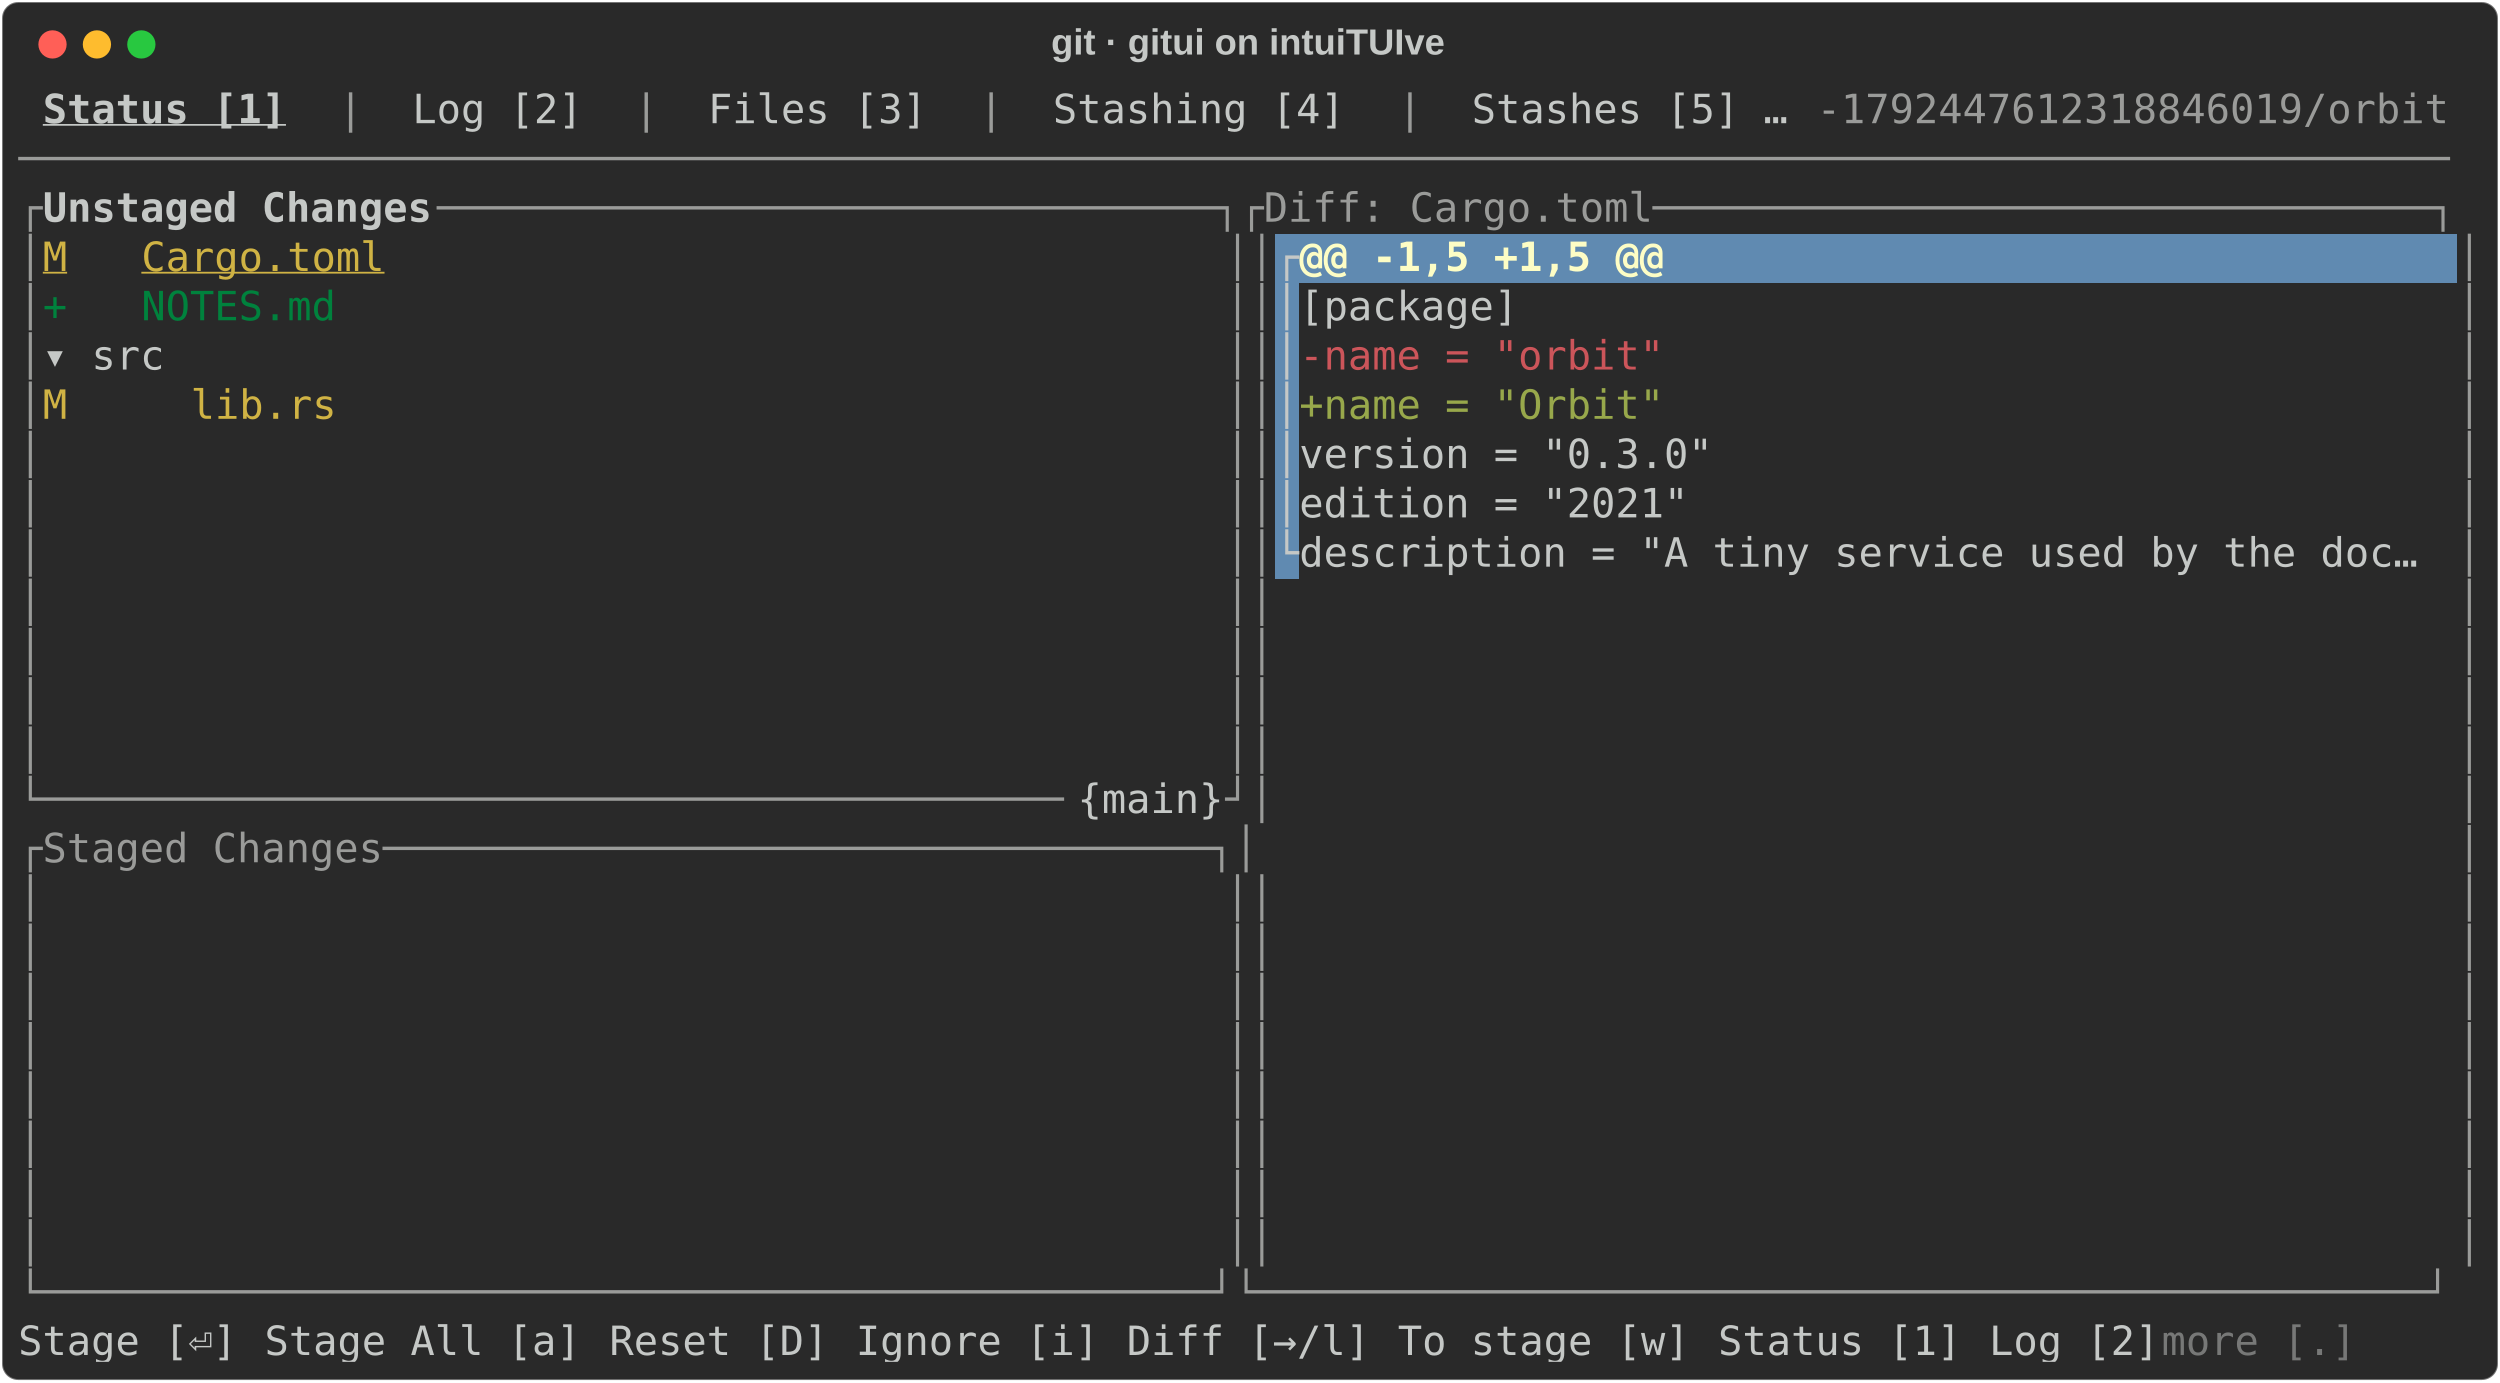
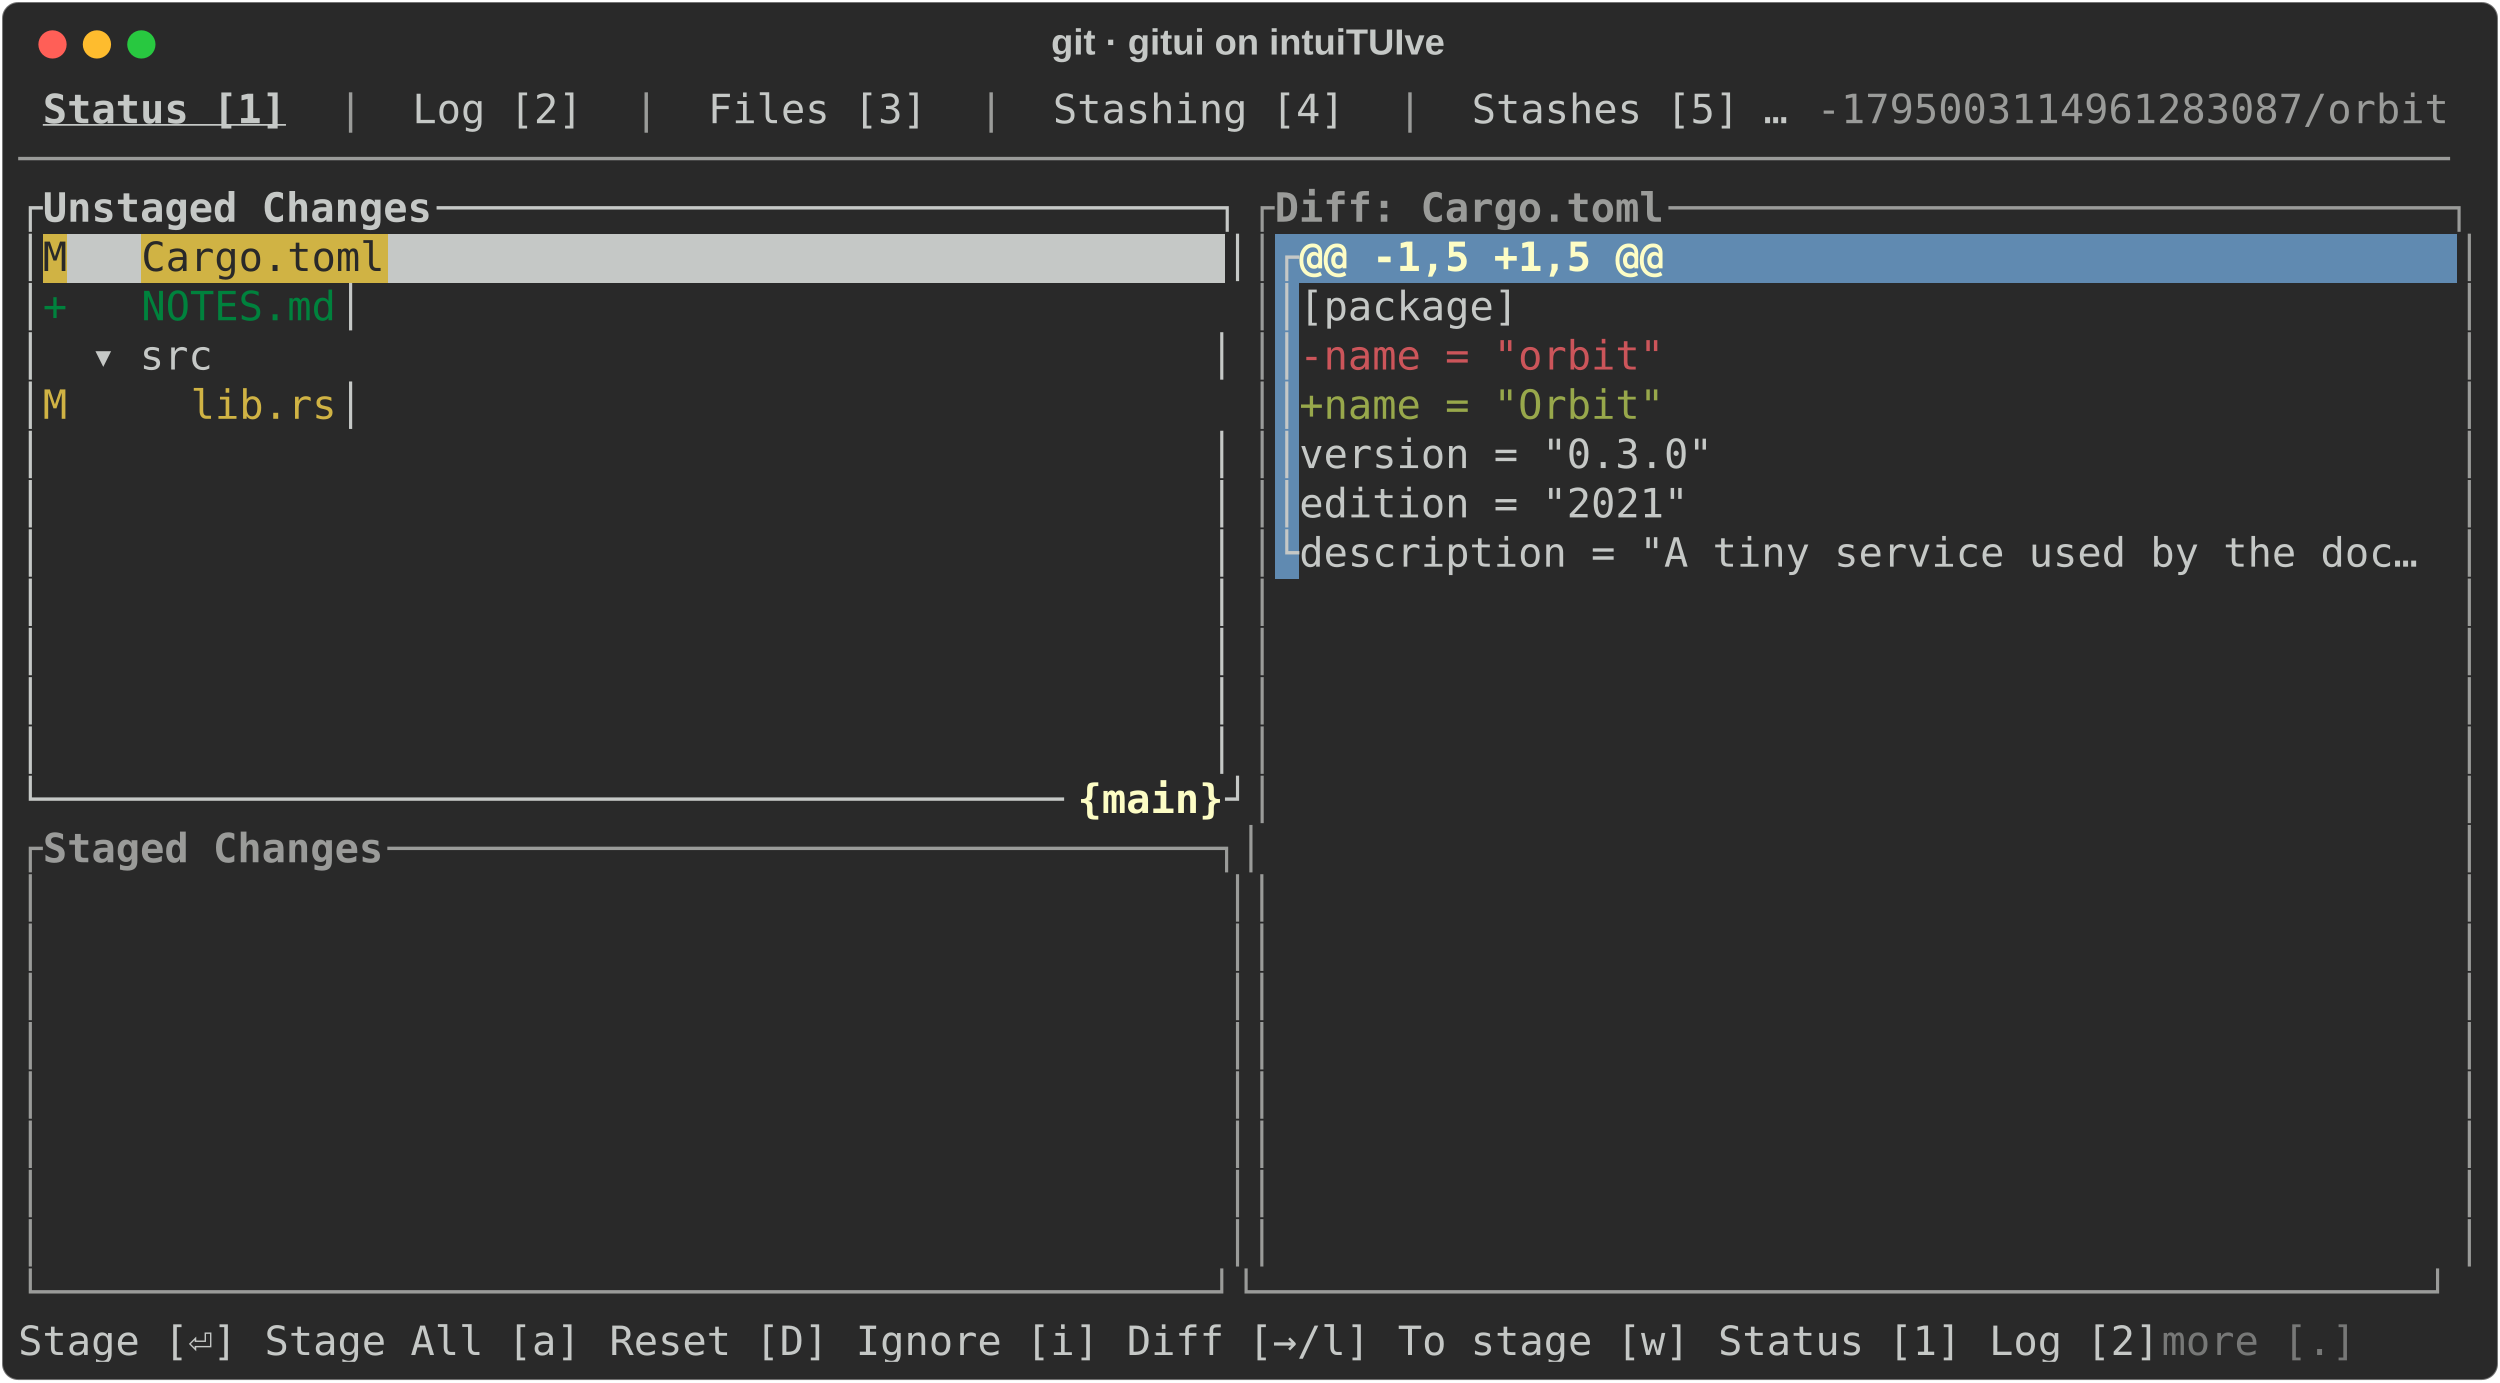
<svg xmlns="http://www.w3.org/2000/svg" class="rich-terminal" viewBox="0 0 1238 684.4">
  <style>

    @font-face {
        font-family: "Fira Code";
        src: local("FiraCode-Regular"),
                url("https://cdnjs.cloudflare.com/ajax/libs/firacode/6.2.0/woff2/FiraCode-Regular.woff2") format("woff2"),
                url("https://cdnjs.cloudflare.com/ajax/libs/firacode/6.2.0/woff/FiraCode-Regular.woff") format("woff");
        font-style: normal;
        font-weight: 400;
    }
    @font-face {
        font-family: "Fira Code";
        src: local("FiraCode-Bold"),
                url("https://cdnjs.cloudflare.com/ajax/libs/firacode/6.2.0/woff2/FiraCode-Bold.woff2") format("woff2"),
                url("https://cdnjs.cloudflare.com/ajax/libs/firacode/6.2.0/woff/FiraCode-Bold.woff") format("woff");
        font-style: bold;
        font-weight: 700;
    }

    .rich-record-matrix {
        font-family: Fira Code, monospace;
        font-size: 20px;
        line-height: 24.4px;
        font-variant-east-asian: full-width;
    }

    .rich-record-title {
        font-size: 18px;
        font-weight: bold;
        font-family: arial;
    }

    .rich-record-r1 { fill: #c5c8c6 }
.rich-record-r2 { fill: #c5c8c6;font-weight: bold;text-decoration: underline; }
.rich-record-r3 { fill: #9a9b99 }
.rich-record-r4 { fill: #c5c8c6;font-weight: bold }
- .rich-record-r5 { fill: #d0b344;text-decoration: underline; }
- .rich-record-r6 { fill: #c5c8c6;text-decoration: underline; }
+ .rich-record-r5 { fill: #9a9b99;font-weight: bold }
+ .rich-record-r6 { fill: #292929 }
.rich-record-r7 { fill: #fdfdc5;font-weight: bold }
.rich-record-r8 { fill: #00823d }
.rich-record-r9 { fill: #cc555a }
.rich-record-r10 { fill: #d0b344 }
.rich-record-r11 { fill: #98a84b }
.rich-record-r12 { fill: #777877 }
    </style>
  <defs>
    <clipPath id="rich-record-clip-terminal">
      <rect x="0" y="0" width="1219.0" height="633.4" />
    </clipPath>
    <clipPath id="rich-record-line-0">
      <rect x="0" y="1.5" width="1220" height="24.65" />
    </clipPath>
    <clipPath id="rich-record-line-1">
      <rect x="0" y="25.9" width="1220" height="24.65" />
    </clipPath>
    <clipPath id="rich-record-line-2">
      <rect x="0" y="50.3" width="1220" height="24.65" />
    </clipPath>
    <clipPath id="rich-record-line-3">
      <rect x="0" y="74.7" width="1220" height="24.65" />
    </clipPath>
    <clipPath id="rich-record-line-4">
      <rect x="0" y="99.1" width="1220" height="24.65" />
    </clipPath>
    <clipPath id="rich-record-line-5">
      <rect x="0" y="123.5" width="1220" height="24.65" />
    </clipPath>
    <clipPath id="rich-record-line-6">
      <rect x="0" y="147.9" width="1220" height="24.65" />
    </clipPath>
    <clipPath id="rich-record-line-7">
      <rect x="0" y="172.3" width="1220" height="24.65" />
    </clipPath>
    <clipPath id="rich-record-line-8">
      <rect x="0" y="196.7" width="1220" height="24.65" />
    </clipPath>
    <clipPath id="rich-record-line-9">
      <rect x="0" y="221.1" width="1220" height="24.65" />
    </clipPath>
    <clipPath id="rich-record-line-10">
      <rect x="0" y="245.5" width="1220" height="24.65" />
    </clipPath>
    <clipPath id="rich-record-line-11">
      <rect x="0" y="269.9" width="1220" height="24.65" />
    </clipPath>
    <clipPath id="rich-record-line-12">
      <rect x="0" y="294.3" width="1220" height="24.65" />
    </clipPath>
    <clipPath id="rich-record-line-13">
      <rect x="0" y="318.7" width="1220" height="24.65" />
    </clipPath>
    <clipPath id="rich-record-line-14">
      <rect x="0" y="343.1" width="1220" height="24.65" />
    </clipPath>
    <clipPath id="rich-record-line-15">
      <rect x="0" y="367.5" width="1220" height="24.65" />
    </clipPath>
    <clipPath id="rich-record-line-16">
      <rect x="0" y="391.9" width="1220" height="24.65" />
    </clipPath>
    <clipPath id="rich-record-line-17">
      <rect x="0" y="416.3" width="1220" height="24.65" />
    </clipPath>
    <clipPath id="rich-record-line-18">
      <rect x="0" y="440.7" width="1220" height="24.65" />
    </clipPath>
    <clipPath id="rich-record-line-19">
      <rect x="0" y="465.1" width="1220" height="24.65" />
    </clipPath>
    <clipPath id="rich-record-line-20">
      <rect x="0" y="489.5" width="1220" height="24.65" />
    </clipPath>
    <clipPath id="rich-record-line-21">
      <rect x="0" y="513.9" width="1220" height="24.65" />
    </clipPath>
    <clipPath id="rich-record-line-22">
      <rect x="0" y="538.3" width="1220" height="24.65" />
    </clipPath>
    <clipPath id="rich-record-line-23">
      <rect x="0" y="562.7" width="1220" height="24.65" />
    </clipPath>
    <clipPath id="rich-record-line-24">
      <rect x="0" y="587.1" width="1220" height="24.65" />
    </clipPath>
  </defs>
  <rect fill="#292929" stroke="rgba(255,255,255,0.35)" stroke-width="1" x="1" y="1" width="1236" height="682.4" rx="8" />
  <text class="rich-record-title" fill="#c5c8c6" text-anchor="middle" x="618" y="27">git · gitui on intuiTUIve</text>
  <g transform="translate(26,22)">
    <circle cx="0" cy="0" r="7" fill="#ff5f57" />
    <circle cx="22" cy="0" r="7" fill="#febc2e" />
    <circle cx="44" cy="0" r="7" fill="#28c840" />
  </g>
  <g transform="translate(9, 41)" clip-path="url(#rich-record-clip-terminal)">
+     <rect fill="#d0b344" x="12.2" y="74.7" width="12.2" height="24.65" shape-rendering="crispEdges" />
+     <rect fill="#c5c8c6" x="24.4" y="74.7" width="36.6" height="24.65" shape-rendering="crispEdges" />
+     <rect fill="#d0b344" x="61" y="74.7" width="122" height="24.65" shape-rendering="crispEdges" />
+     <rect fill="#c5c8c6" x="183" y="74.7" width="414.8" height="24.65" shape-rendering="crispEdges" />
    <rect fill="#608ab1" x="622.2" y="74.7" width="12.2" height="24.65" shape-rendering="crispEdges" />
    <rect fill="#608ab1" x="634.4" y="74.7" width="183" height="24.65" shape-rendering="crispEdges" />
    <rect fill="#608ab1" x="817.4" y="74.7" width="390.4" height="24.65" shape-rendering="crispEdges" />
    <rect fill="#608ab1" x="622.2" y="99.1" width="12.2" height="24.65" shape-rendering="crispEdges" />
    <rect fill="#608ab1" x="622.2" y="123.5" width="12.2" height="24.65" shape-rendering="crispEdges" />
    <rect fill="#608ab1" x="622.2" y="147.9" width="12.2" height="24.65" shape-rendering="crispEdges" />
    <rect fill="#608ab1" x="622.2" y="172.3" width="12.2" height="24.65" shape-rendering="crispEdges" />
    <rect fill="#608ab1" x="622.2" y="196.7" width="12.2" height="24.65" shape-rendering="crispEdges" />
    <rect fill="#608ab1" x="622.2" y="221.1" width="12.2" height="24.65" shape-rendering="crispEdges" />
    <g class="rich-record-matrix">
      <text class="rich-record-r2" x="12.2" y="20" textLength="146.4" clip-path="url(#rich-record-line-0)"> Status [1] </text>
      <text class="rich-record-r3" x="158.6" y="20" textLength="36.6" clip-path="url(#rich-record-line-0)"> | </text>
      <text class="rich-record-r1" x="195.2" y="20" textLength="109.8" clip-path="url(#rich-record-line-0)"> Log [2] </text>
      <text class="rich-record-r3" x="305" y="20" textLength="36.6" clip-path="url(#rich-record-line-0)"> | </text>
      <text class="rich-record-r1" x="341.6" y="20" textLength="134.2" clip-path="url(#rich-record-line-0)"> Files [3] </text>
      <text class="rich-record-r3" x="475.8" y="20" textLength="36.6" clip-path="url(#rich-record-line-0)"> | </text>
      <text class="rich-record-r1" x="512.4" y="20" textLength="170.8" clip-path="url(#rich-record-line-0)"> Stashing [4] </text>
      <text class="rich-record-r3" x="683.2" y="20" textLength="36.6" clip-path="url(#rich-record-line-0)"> | </text>
      <text class="rich-record-r1" x="719.8" y="20" textLength="170.8" clip-path="url(#rich-record-line-0)"> Stashes [5] …</text>
-       <text class="rich-record-r3" x="890.6" y="20" textLength="317.2" clip-path="url(#rich-record-line-0)">-1792447612318846019/orbit</text>
+       <text class="rich-record-r3" x="890.6" y="20" textLength="317.2" clip-path="url(#rich-record-line-0)">-1795003114961283087/orbit</text>
      <text class="rich-record-r1" x="1220" y="20" textLength="12.2" clip-path="url(#rich-record-line-0)">
</text>
      <text class="rich-record-r3" x="0" y="44.4" textLength="1220" clip-path="url(#rich-record-line-1)">────────────────────────────────────────────────────────────────────────────────────────────────────</text>
      <text class="rich-record-r1" x="1220" y="44.4" textLength="12.2" clip-path="url(#rich-record-line-1)">
</text>
-       <text class="rich-record-r3" x="0" y="68.8" textLength="12.2" clip-path="url(#rich-record-line-2)">┌</text>
+       <text class="rich-record-r1" x="0" y="68.8" textLength="12.2" clip-path="url(#rich-record-line-2)">┌</text>
      <text class="rich-record-r4" x="12.2" y="68.8" textLength="195.2" clip-path="url(#rich-record-line-2)">Unstaged Changes</text>
-       <text class="rich-record-r3" x="207.4" y="68.8" textLength="1012.6" clip-path="url(#rich-record-line-2)">────────────────────────────────┐┌Diff: Cargo.toml────────────────────────────────┐</text>
+       <text class="rich-record-r1" x="207.4" y="68.8" textLength="402.6" clip-path="url(#rich-record-line-2)">────────────────────────────────┐</text>
+       <text class="rich-record-r3" x="610" y="68.8" textLength="12.2" clip-path="url(#rich-record-line-2)">┌</text>
+       <text class="rich-record-r5" x="622.2" y="68.8" textLength="195.2" clip-path="url(#rich-record-line-2)">Diff: Cargo.toml</text>
+       <text class="rich-record-r3" x="817.4" y="68.8" textLength="402.6" clip-path="url(#rich-record-line-2)">────────────────────────────────┐</text>
      <text class="rich-record-r1" x="1220" y="68.8" textLength="12.2" clip-path="url(#rich-record-line-2)">
</text>
-       <text class="rich-record-r3" x="0" y="93.2" textLength="12.2" clip-path="url(#rich-record-line-3)">│</text>
-       <text class="rich-record-r5" x="12.2" y="93.2" textLength="12.2" clip-path="url(#rich-record-line-3)">M</text>
-       <text class="rich-record-r5" x="61" y="93.2" textLength="122" clip-path="url(#rich-record-line-3)">Cargo.toml</text>
-       <text class="rich-record-r3" x="597.8" y="93.2" textLength="24.4" clip-path="url(#rich-record-line-3)">││</text>
+       <text class="rich-record-r1" x="0" y="93.2" textLength="12.2" clip-path="url(#rich-record-line-3)">│</text>
+       <text class="rich-record-r6" x="12.2" y="93.2" textLength="12.2" clip-path="url(#rich-record-line-3)">M</text>
+       <text class="rich-record-r6" x="61" y="93.2" textLength="122" clip-path="url(#rich-record-line-3)">Cargo.toml</text>
+       <text class="rich-record-r1" x="597.8" y="93.2" textLength="12.2" clip-path="url(#rich-record-line-3)">│</text>
+       <text class="rich-record-r3" x="610" y="93.2" textLength="12.2" clip-path="url(#rich-record-line-3)">│</text>
      <text class="rich-record-r1" x="622.2" y="93.2" textLength="12.2" clip-path="url(#rich-record-line-3)">┌</text>
      <text class="rich-record-r7" x="634.4" y="93.2" textLength="183" clip-path="url(#rich-record-line-3)">@@ -1,5 +1,5 @@</text>
      <text class="rich-record-r3" x="1207.8" y="93.2" textLength="12.2" clip-path="url(#rich-record-line-3)">│</text>
      <text class="rich-record-r1" x="1220" y="93.2" textLength="12.2" clip-path="url(#rich-record-line-3)">
</text>
-       <text class="rich-record-r3" x="0" y="117.6" textLength="12.2" clip-path="url(#rich-record-line-4)">│</text>
+       <text class="rich-record-r1" x="0" y="117.6" textLength="12.2" clip-path="url(#rich-record-line-4)">│</text>
      <text class="rich-record-r8" x="12.2" y="117.6" textLength="12.2" clip-path="url(#rich-record-line-4)">+</text>
      <text class="rich-record-r8" x="61" y="117.6" textLength="97.6" clip-path="url(#rich-record-line-4)">NOTES.md</text>
-       <text class="rich-record-r3" x="597.8" y="117.6" textLength="24.4" clip-path="url(#rich-record-line-4)">││</text>
+       <text class="rich-record-r1" x="158.6" y="117.6" textLength="451.4" clip-path="url(#rich-record-line-4)">                                    │</text>
+       <text class="rich-record-r3" x="610" y="117.6" textLength="12.2" clip-path="url(#rich-record-line-4)">│</text>
      <text class="rich-record-r1" x="622.2" y="117.6" textLength="12.2" clip-path="url(#rich-record-line-4)">│</text>
      <text class="rich-record-r1" x="634.4" y="117.6" textLength="573.4" clip-path="url(#rich-record-line-4)"> [package]                                     </text>
      <text class="rich-record-r3" x="1207.8" y="117.6" textLength="12.2" clip-path="url(#rich-record-line-4)">│</text>
      <text class="rich-record-r1" x="1220" y="117.6" textLength="12.2" clip-path="url(#rich-record-line-4)">
</text>
-       <text class="rich-record-r3" x="0" y="142" textLength="12.2" clip-path="url(#rich-record-line-5)">│</text>
-       <text class="rich-record-r1" x="12.2" y="142" textLength="585.6" clip-path="url(#rich-record-line-5)">  ▾ src                                         </text>
-       <text class="rich-record-r3" x="597.8" y="142" textLength="24.4" clip-path="url(#rich-record-line-5)">││</text>
+       <text class="rich-record-r1" x="0" y="142" textLength="610" clip-path="url(#rich-record-line-5)">│  ▾ src                                         │</text>
+       <text class="rich-record-r3" x="610" y="142" textLength="12.2" clip-path="url(#rich-record-line-5)">│</text>
      <text class="rich-record-r1" x="622.2" y="142" textLength="12.2" clip-path="url(#rich-record-line-5)">│</text>
      <text class="rich-record-r9" x="634.4" y="142" textLength="183" clip-path="url(#rich-record-line-5)">-name = "orbit"</text>
      <text class="rich-record-r3" x="1207.8" y="142" textLength="12.2" clip-path="url(#rich-record-line-5)">│</text>
      <text class="rich-record-r1" x="1220" y="142" textLength="12.2" clip-path="url(#rich-record-line-5)">
</text>
-       <text class="rich-record-r3" x="0" y="166.4" textLength="12.2" clip-path="url(#rich-record-line-6)">│</text>
+       <text class="rich-record-r1" x="0" y="166.4" textLength="12.2" clip-path="url(#rich-record-line-6)">│</text>
      <text class="rich-record-r10" x="12.2" y="166.4" textLength="12.2" clip-path="url(#rich-record-line-6)">M</text>
      <text class="rich-record-r10" x="85.4" y="166.4" textLength="73.2" clip-path="url(#rich-record-line-6)">lib.rs</text>
-       <text class="rich-record-r3" x="597.8" y="166.4" textLength="24.4" clip-path="url(#rich-record-line-6)">││</text>
+       <text class="rich-record-r1" x="158.6" y="166.4" textLength="451.4" clip-path="url(#rich-record-line-6)">                                    │</text>
+       <text class="rich-record-r3" x="610" y="166.4" textLength="12.2" clip-path="url(#rich-record-line-6)">│</text>
      <text class="rich-record-r1" x="622.2" y="166.4" textLength="12.2" clip-path="url(#rich-record-line-6)">│</text>
      <text class="rich-record-r11" x="634.4" y="166.4" textLength="183" clip-path="url(#rich-record-line-6)">+name = "Orbit"</text>
      <text class="rich-record-r3" x="1207.8" y="166.4" textLength="12.2" clip-path="url(#rich-record-line-6)">│</text>
      <text class="rich-record-r1" x="1220" y="166.4" textLength="12.2" clip-path="url(#rich-record-line-6)">
</text>
-       <text class="rich-record-r3" x="0" y="190.8" textLength="12.2" clip-path="url(#rich-record-line-7)">│</text>
-       <text class="rich-record-r3" x="597.8" y="190.8" textLength="24.4" clip-path="url(#rich-record-line-7)">││</text>
+       <text class="rich-record-r1" x="0" y="190.8" textLength="610" clip-path="url(#rich-record-line-7)">│                                                │</text>
+       <text class="rich-record-r3" x="610" y="190.8" textLength="12.2" clip-path="url(#rich-record-line-7)">│</text>
      <text class="rich-record-r1" x="622.2" y="190.8" textLength="12.2" clip-path="url(#rich-record-line-7)">│</text>
      <text class="rich-record-r1" x="634.4" y="190.8" textLength="573.4" clip-path="url(#rich-record-line-7)"> version = "0.3.0"                             </text>
      <text class="rich-record-r3" x="1207.8" y="190.8" textLength="12.2" clip-path="url(#rich-record-line-7)">│</text>
      <text class="rich-record-r1" x="1220" y="190.8" textLength="12.2" clip-path="url(#rich-record-line-7)">
</text>
-       <text class="rich-record-r3" x="0" y="215.2" textLength="12.2" clip-path="url(#rich-record-line-8)">│</text>
-       <text class="rich-record-r3" x="597.8" y="215.2" textLength="24.4" clip-path="url(#rich-record-line-8)">││</text>
+       <text class="rich-record-r1" x="0" y="215.2" textLength="610" clip-path="url(#rich-record-line-8)">│                                                │</text>
+       <text class="rich-record-r3" x="610" y="215.2" textLength="12.2" clip-path="url(#rich-record-line-8)">│</text>
      <text class="rich-record-r1" x="622.2" y="215.2" textLength="12.2" clip-path="url(#rich-record-line-8)">│</text>
      <text class="rich-record-r1" x="634.4" y="215.2" textLength="573.4" clip-path="url(#rich-record-line-8)"> edition = "2021"                              </text>
      <text class="rich-record-r3" x="1207.8" y="215.2" textLength="12.2" clip-path="url(#rich-record-line-8)">│</text>
      <text class="rich-record-r1" x="1220" y="215.2" textLength="12.2" clip-path="url(#rich-record-line-8)">
</text>
-       <text class="rich-record-r3" x="0" y="239.6" textLength="12.2" clip-path="url(#rich-record-line-9)">│</text>
-       <text class="rich-record-r3" x="597.8" y="239.6" textLength="24.4" clip-path="url(#rich-record-line-9)">││</text>
+       <text class="rich-record-r1" x="0" y="239.6" textLength="610" clip-path="url(#rich-record-line-9)">│                                                │</text>
+       <text class="rich-record-r3" x="610" y="239.6" textLength="12.2" clip-path="url(#rich-record-line-9)">│</text>
      <text class="rich-record-r1" x="622.2" y="239.6" textLength="12.2" clip-path="url(#rich-record-line-9)">└</text>
      <text class="rich-record-r1" x="634.4" y="239.6" textLength="573.4" clip-path="url(#rich-record-line-9)"> description = "A tiny service used by the doc…</text>
      <text class="rich-record-r3" x="1207.8" y="239.6" textLength="12.2" clip-path="url(#rich-record-line-9)">│</text>
      <text class="rich-record-r1" x="1220" y="239.6" textLength="12.2" clip-path="url(#rich-record-line-9)">
</text>
-       <text class="rich-record-r3" x="0" y="264" textLength="12.2" clip-path="url(#rich-record-line-10)">│</text>
-       <text class="rich-record-r3" x="597.8" y="264" textLength="24.4" clip-path="url(#rich-record-line-10)">││</text>
+       <text class="rich-record-r1" x="0" y="264" textLength="610" clip-path="url(#rich-record-line-10)">│                                                │</text>
+       <text class="rich-record-r3" x="610" y="264" textLength="12.2" clip-path="url(#rich-record-line-10)">│</text>
      <text class="rich-record-r3" x="1207.8" y="264" textLength="12.2" clip-path="url(#rich-record-line-10)">│</text>
      <text class="rich-record-r1" x="1220" y="264" textLength="12.2" clip-path="url(#rich-record-line-10)">
</text>
-       <text class="rich-record-r3" x="0" y="288.4" textLength="12.2" clip-path="url(#rich-record-line-11)">│</text>
-       <text class="rich-record-r3" x="597.8" y="288.4" textLength="24.4" clip-path="url(#rich-record-line-11)">││</text>
+       <text class="rich-record-r1" x="0" y="288.4" textLength="610" clip-path="url(#rich-record-line-11)">│                                                │</text>
+       <text class="rich-record-r3" x="610" y="288.4" textLength="12.2" clip-path="url(#rich-record-line-11)">│</text>
      <text class="rich-record-r3" x="1207.8" y="288.4" textLength="12.2" clip-path="url(#rich-record-line-11)">│</text>
      <text class="rich-record-r1" x="1220" y="288.4" textLength="12.2" clip-path="url(#rich-record-line-11)">
</text>
-       <text class="rich-record-r3" x="0" y="312.8" textLength="12.2" clip-path="url(#rich-record-line-12)">│</text>
-       <text class="rich-record-r3" x="597.8" y="312.8" textLength="24.4" clip-path="url(#rich-record-line-12)">││</text>
+       <text class="rich-record-r1" x="0" y="312.8" textLength="610" clip-path="url(#rich-record-line-12)">│                                                │</text>
+       <text class="rich-record-r3" x="610" y="312.8" textLength="12.2" clip-path="url(#rich-record-line-12)">│</text>
      <text class="rich-record-r3" x="1207.8" y="312.8" textLength="12.2" clip-path="url(#rich-record-line-12)">│</text>
      <text class="rich-record-r1" x="1220" y="312.8" textLength="12.2" clip-path="url(#rich-record-line-12)">
</text>
-       <text class="rich-record-r3" x="0" y="337.2" textLength="12.2" clip-path="url(#rich-record-line-13)">│</text>
-       <text class="rich-record-r3" x="597.8" y="337.2" textLength="24.4" clip-path="url(#rich-record-line-13)">││</text>
+       <text class="rich-record-r1" x="0" y="337.2" textLength="610" clip-path="url(#rich-record-line-13)">│                                                │</text>
+       <text class="rich-record-r3" x="610" y="337.2" textLength="12.2" clip-path="url(#rich-record-line-13)">│</text>
      <text class="rich-record-r3" x="1207.8" y="337.2" textLength="12.2" clip-path="url(#rich-record-line-13)">│</text>
      <text class="rich-record-r1" x="1220" y="337.2" textLength="12.2" clip-path="url(#rich-record-line-13)">
</text>
-       <text class="rich-record-r3" x="0" y="361.6" textLength="524.6" clip-path="url(#rich-record-line-14)">└──────────────────────────────────────────</text>
-       <text class="rich-record-r1" x="524.6" y="361.6" textLength="73.2" clip-path="url(#rich-record-line-14)">{main}</text>
-       <text class="rich-record-r3" x="597.8" y="361.6" textLength="24.4" clip-path="url(#rich-record-line-14)">┘│</text>
+       <text class="rich-record-r1" x="0" y="361.6" textLength="524.6" clip-path="url(#rich-record-line-14)">└──────────────────────────────────────────</text>
+       <text class="rich-record-r7" x="524.6" y="361.6" textLength="73.2" clip-path="url(#rich-record-line-14)">{main}</text>
+       <text class="rich-record-r1" x="597.8" y="361.6" textLength="12.2" clip-path="url(#rich-record-line-14)">┘</text>
+       <text class="rich-record-r3" x="610" y="361.6" textLength="12.2" clip-path="url(#rich-record-line-14)">│</text>
      <text class="rich-record-r3" x="1207.8" y="361.6" textLength="12.2" clip-path="url(#rich-record-line-14)">│</text>
      <text class="rich-record-r1" x="1220" y="361.6" textLength="12.2" clip-path="url(#rich-record-line-14)">
</text>
-       <text class="rich-record-r3" x="0" y="386" textLength="622.2" clip-path="url(#rich-record-line-15)">┌Staged Changes──────────────────────────────────┐│</text>
+       <text class="rich-record-r3" x="0" y="386" textLength="12.2" clip-path="url(#rich-record-line-15)">┌</text>
+       <text class="rich-record-r5" x="12.2" y="386" textLength="170.8" clip-path="url(#rich-record-line-15)">Staged Changes</text>
+       <text class="rich-record-r3" x="183" y="386" textLength="439.2" clip-path="url(#rich-record-line-15)">──────────────────────────────────┐│</text>
      <text class="rich-record-r3" x="1207.8" y="386" textLength="12.2" clip-path="url(#rich-record-line-15)">│</text>
      <text class="rich-record-r1" x="1220" y="386" textLength="12.2" clip-path="url(#rich-record-line-15)">
</text>
      <text class="rich-record-r3" x="0" y="410.4" textLength="12.2" clip-path="url(#rich-record-line-16)">│</text>
      <text class="rich-record-r3" x="597.8" y="410.4" textLength="24.4" clip-path="url(#rich-record-line-16)">││</text>
      <text class="rich-record-r3" x="1207.8" y="410.4" textLength="12.2" clip-path="url(#rich-record-line-16)">│</text>
      <text class="rich-record-r1" x="1220" y="410.4" textLength="12.2" clip-path="url(#rich-record-line-16)">
</text>
      <text class="rich-record-r3" x="0" y="434.8" textLength="12.2" clip-path="url(#rich-record-line-17)">│</text>
      <text class="rich-record-r3" x="597.8" y="434.8" textLength="24.4" clip-path="url(#rich-record-line-17)">││</text>
      <text class="rich-record-r3" x="1207.8" y="434.8" textLength="12.2" clip-path="url(#rich-record-line-17)">│</text>
      <text class="rich-record-r1" x="1220" y="434.8" textLength="12.2" clip-path="url(#rich-record-line-17)">
</text>
      <text class="rich-record-r3" x="0" y="459.2" textLength="12.2" clip-path="url(#rich-record-line-18)">│</text>
      <text class="rich-record-r3" x="597.8" y="459.2" textLength="24.4" clip-path="url(#rich-record-line-18)">││</text>
      <text class="rich-record-r3" x="1207.8" y="459.2" textLength="12.2" clip-path="url(#rich-record-line-18)">│</text>
      <text class="rich-record-r1" x="1220" y="459.2" textLength="12.2" clip-path="url(#rich-record-line-18)">
</text>
      <text class="rich-record-r3" x="0" y="483.6" textLength="12.2" clip-path="url(#rich-record-line-19)">│</text>
      <text class="rich-record-r3" x="597.8" y="483.6" textLength="24.4" clip-path="url(#rich-record-line-19)">││</text>
      <text class="rich-record-r3" x="1207.8" y="483.6" textLength="12.2" clip-path="url(#rich-record-line-19)">│</text>
      <text class="rich-record-r1" x="1220" y="483.6" textLength="12.2" clip-path="url(#rich-record-line-19)">
</text>
      <text class="rich-record-r3" x="0" y="508" textLength="12.2" clip-path="url(#rich-record-line-20)">│</text>
      <text class="rich-record-r3" x="597.8" y="508" textLength="24.4" clip-path="url(#rich-record-line-20)">││</text>
      <text class="rich-record-r3" x="1207.8" y="508" textLength="12.2" clip-path="url(#rich-record-line-20)">│</text>
      <text class="rich-record-r1" x="1220" y="508" textLength="12.2" clip-path="url(#rich-record-line-20)">
</text>
      <text class="rich-record-r3" x="0" y="532.4" textLength="12.2" clip-path="url(#rich-record-line-21)">│</text>
      <text class="rich-record-r3" x="597.8" y="532.4" textLength="24.4" clip-path="url(#rich-record-line-21)">││</text>
      <text class="rich-record-r3" x="1207.8" y="532.4" textLength="12.2" clip-path="url(#rich-record-line-21)">│</text>
      <text class="rich-record-r1" x="1220" y="532.4" textLength="12.2" clip-path="url(#rich-record-line-21)">
</text>
      <text class="rich-record-r3" x="0" y="556.8" textLength="12.2" clip-path="url(#rich-record-line-22)">│</text>
      <text class="rich-record-r3" x="597.8" y="556.8" textLength="24.4" clip-path="url(#rich-record-line-22)">││</text>
      <text class="rich-record-r3" x="1207.8" y="556.8" textLength="12.2" clip-path="url(#rich-record-line-22)">│</text>
      <text class="rich-record-r1" x="1220" y="556.8" textLength="12.2" clip-path="url(#rich-record-line-22)">
</text>
      <text class="rich-record-r3" x="0" y="581.2" textLength="12.2" clip-path="url(#rich-record-line-23)">│</text>
      <text class="rich-record-r3" x="597.8" y="581.2" textLength="24.4" clip-path="url(#rich-record-line-23)">││</text>
      <text class="rich-record-r3" x="1207.8" y="581.2" textLength="12.2" clip-path="url(#rich-record-line-23)">│</text>
      <text class="rich-record-r1" x="1220" y="581.2" textLength="12.2" clip-path="url(#rich-record-line-23)">
</text>
      <text class="rich-record-r3" x="0" y="605.6" textLength="1220" clip-path="url(#rich-record-line-24)">└────────────────────────────────────────────────┘└────────────────────────────────────────────────┘</text>
      <text class="rich-record-r1" x="1220" y="605.6" textLength="12.2" clip-path="url(#rich-record-line-24)">
</text>
      <text class="rich-record-r1" x="0" y="630" textLength="109.8" clip-path="url(#rich-record-line-25)">Stage [⏎]</text>
      <text class="rich-record-r1" x="122" y="630" textLength="158.6" clip-path="url(#rich-record-line-25)">Stage All [a]</text>
      <text class="rich-record-r1" x="292.8" y="630" textLength="109.8" clip-path="url(#rich-record-line-25)">Reset [D]</text>
      <text class="rich-record-r1" x="414.8" y="630" textLength="122" clip-path="url(#rich-record-line-25)">Ignore [i]</text>
      <text class="rich-record-r1" x="549" y="630" textLength="122" clip-path="url(#rich-record-line-25)">Diff [→/l]</text>
      <text class="rich-record-r1" x="683.2" y="630" textLength="146.4" clip-path="url(#rich-record-line-25)">To stage [w]</text>
      <text class="rich-record-r1" x="841.8" y="630" textLength="122" clip-path="url(#rich-record-line-25)">Status [1]</text>
      <text class="rich-record-r1" x="976" y="630" textLength="85.4" clip-path="url(#rich-record-line-25)">Log [2]</text>
      <text class="rich-record-r12" x="1061.4" y="630" textLength="109.8" clip-path="url(#rich-record-line-25)"> more [.]</text>
    </g>
  </g>
</svg>
